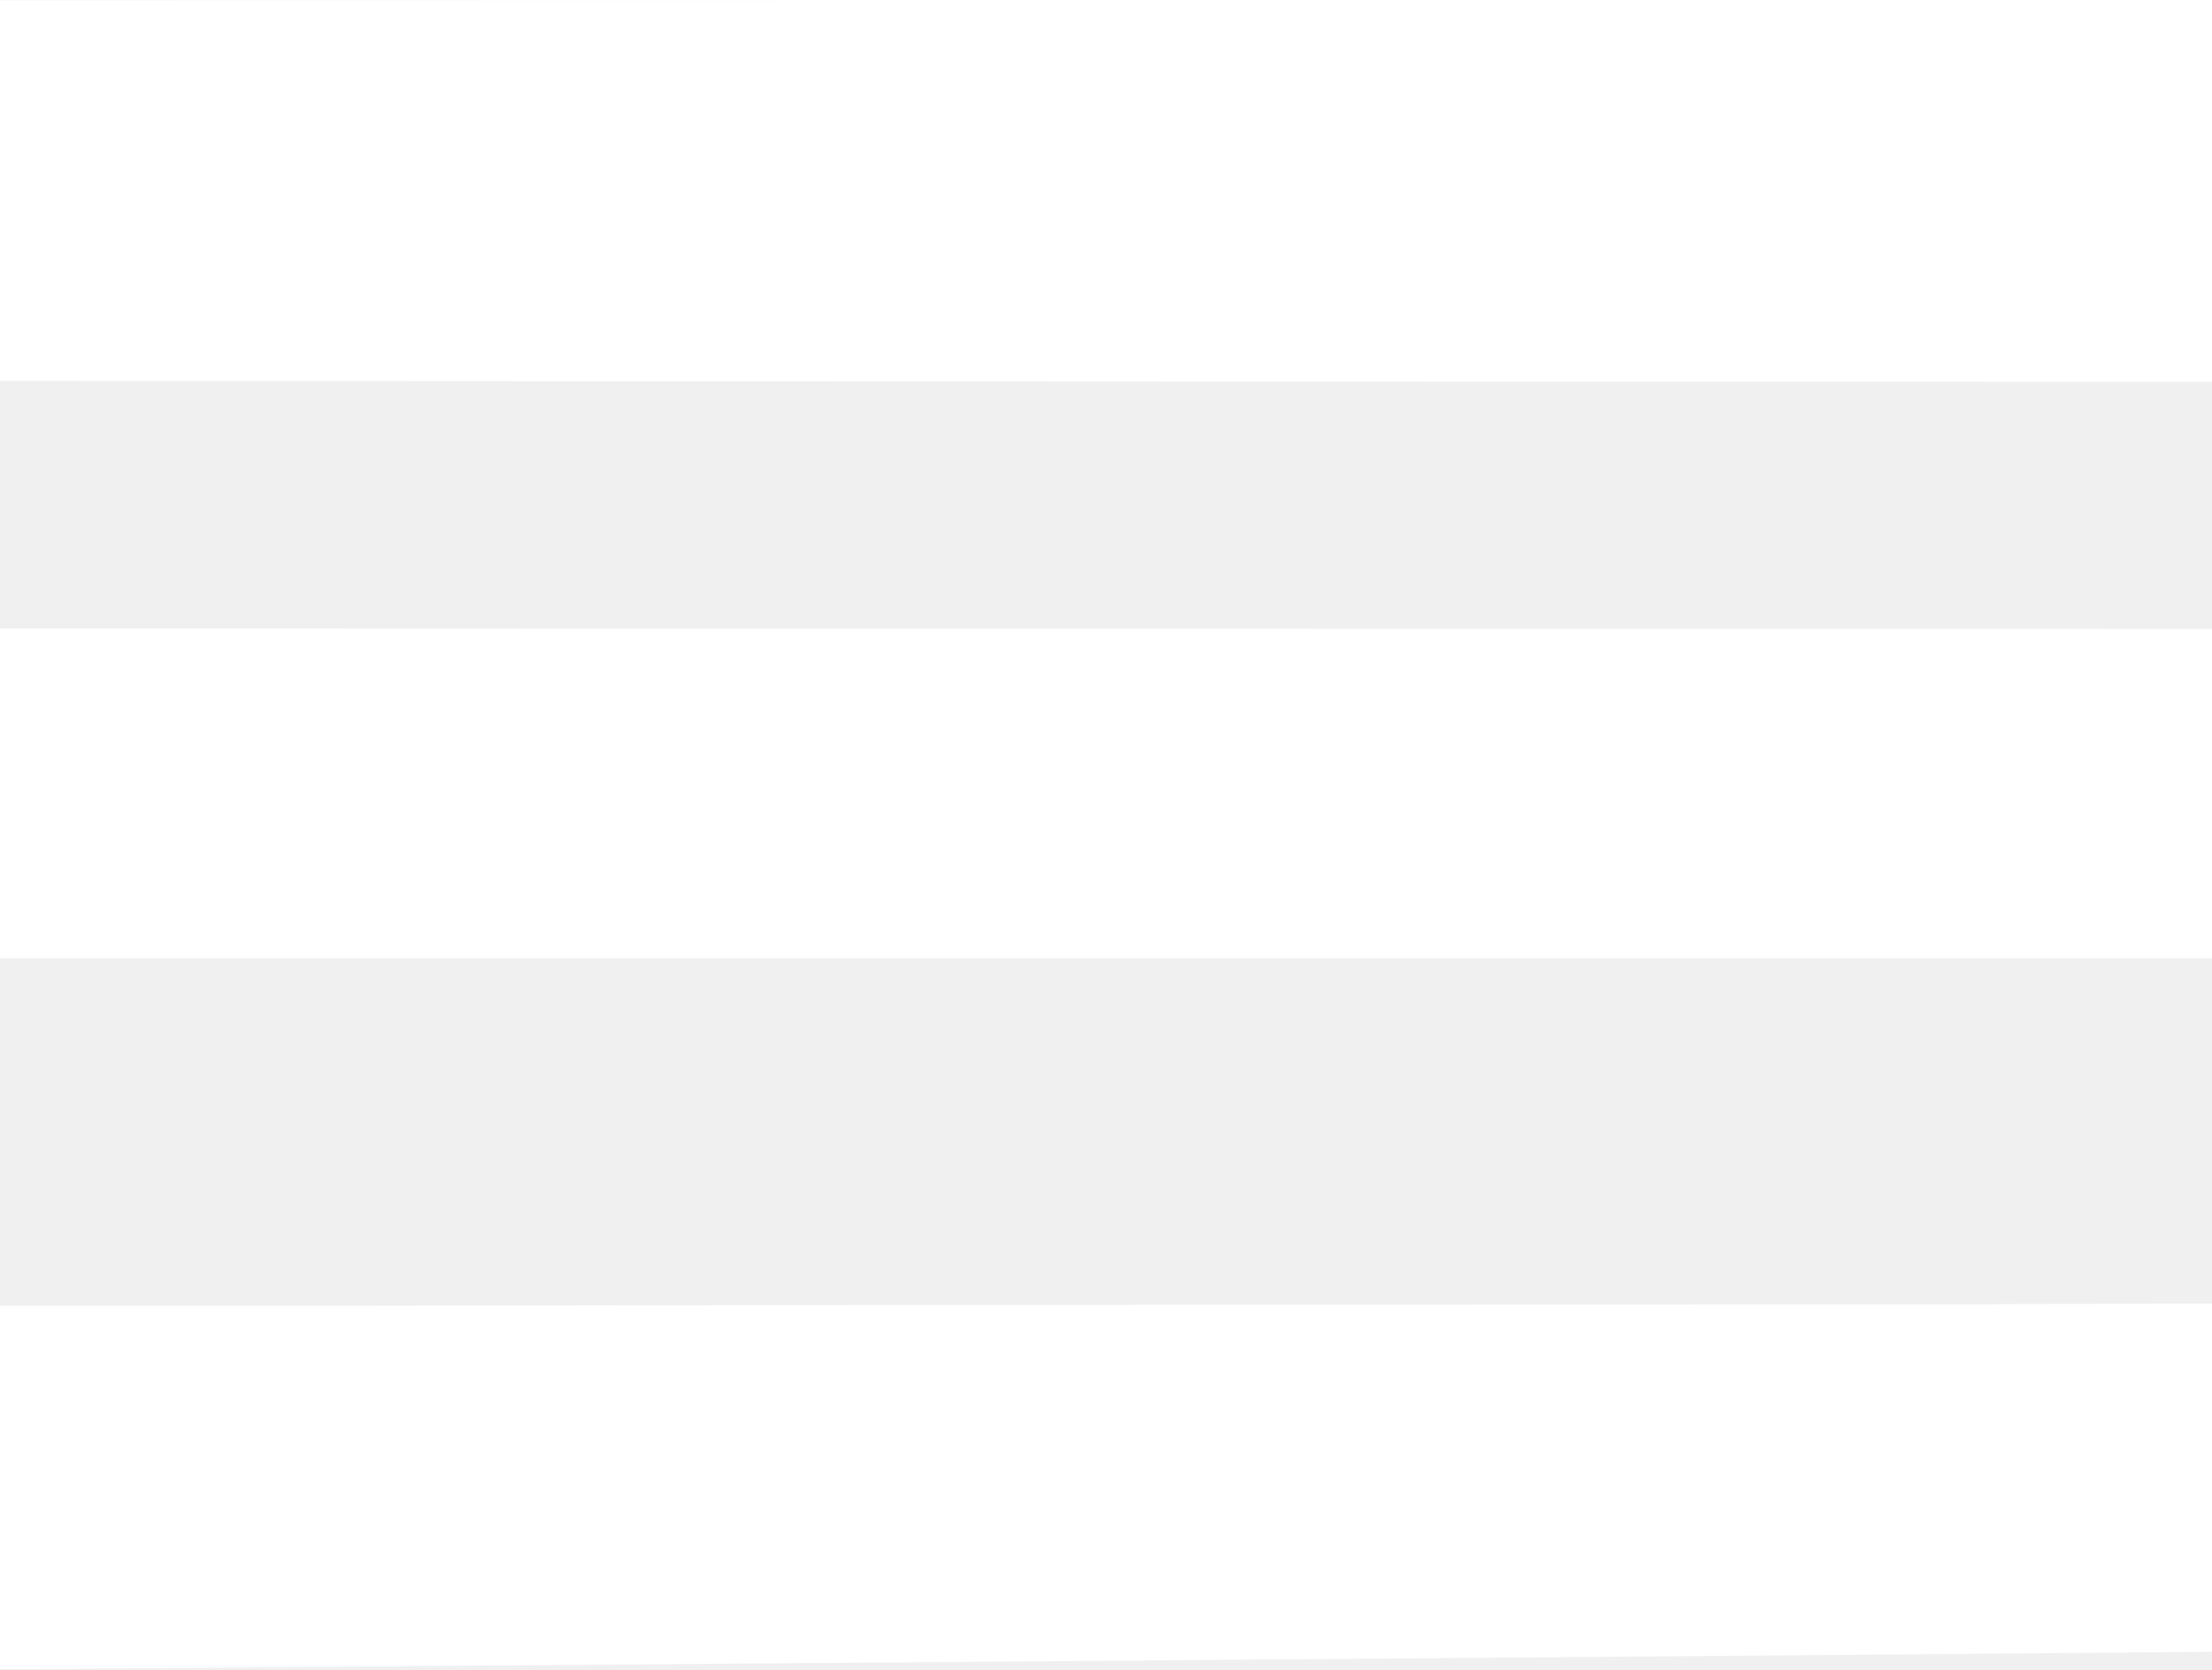
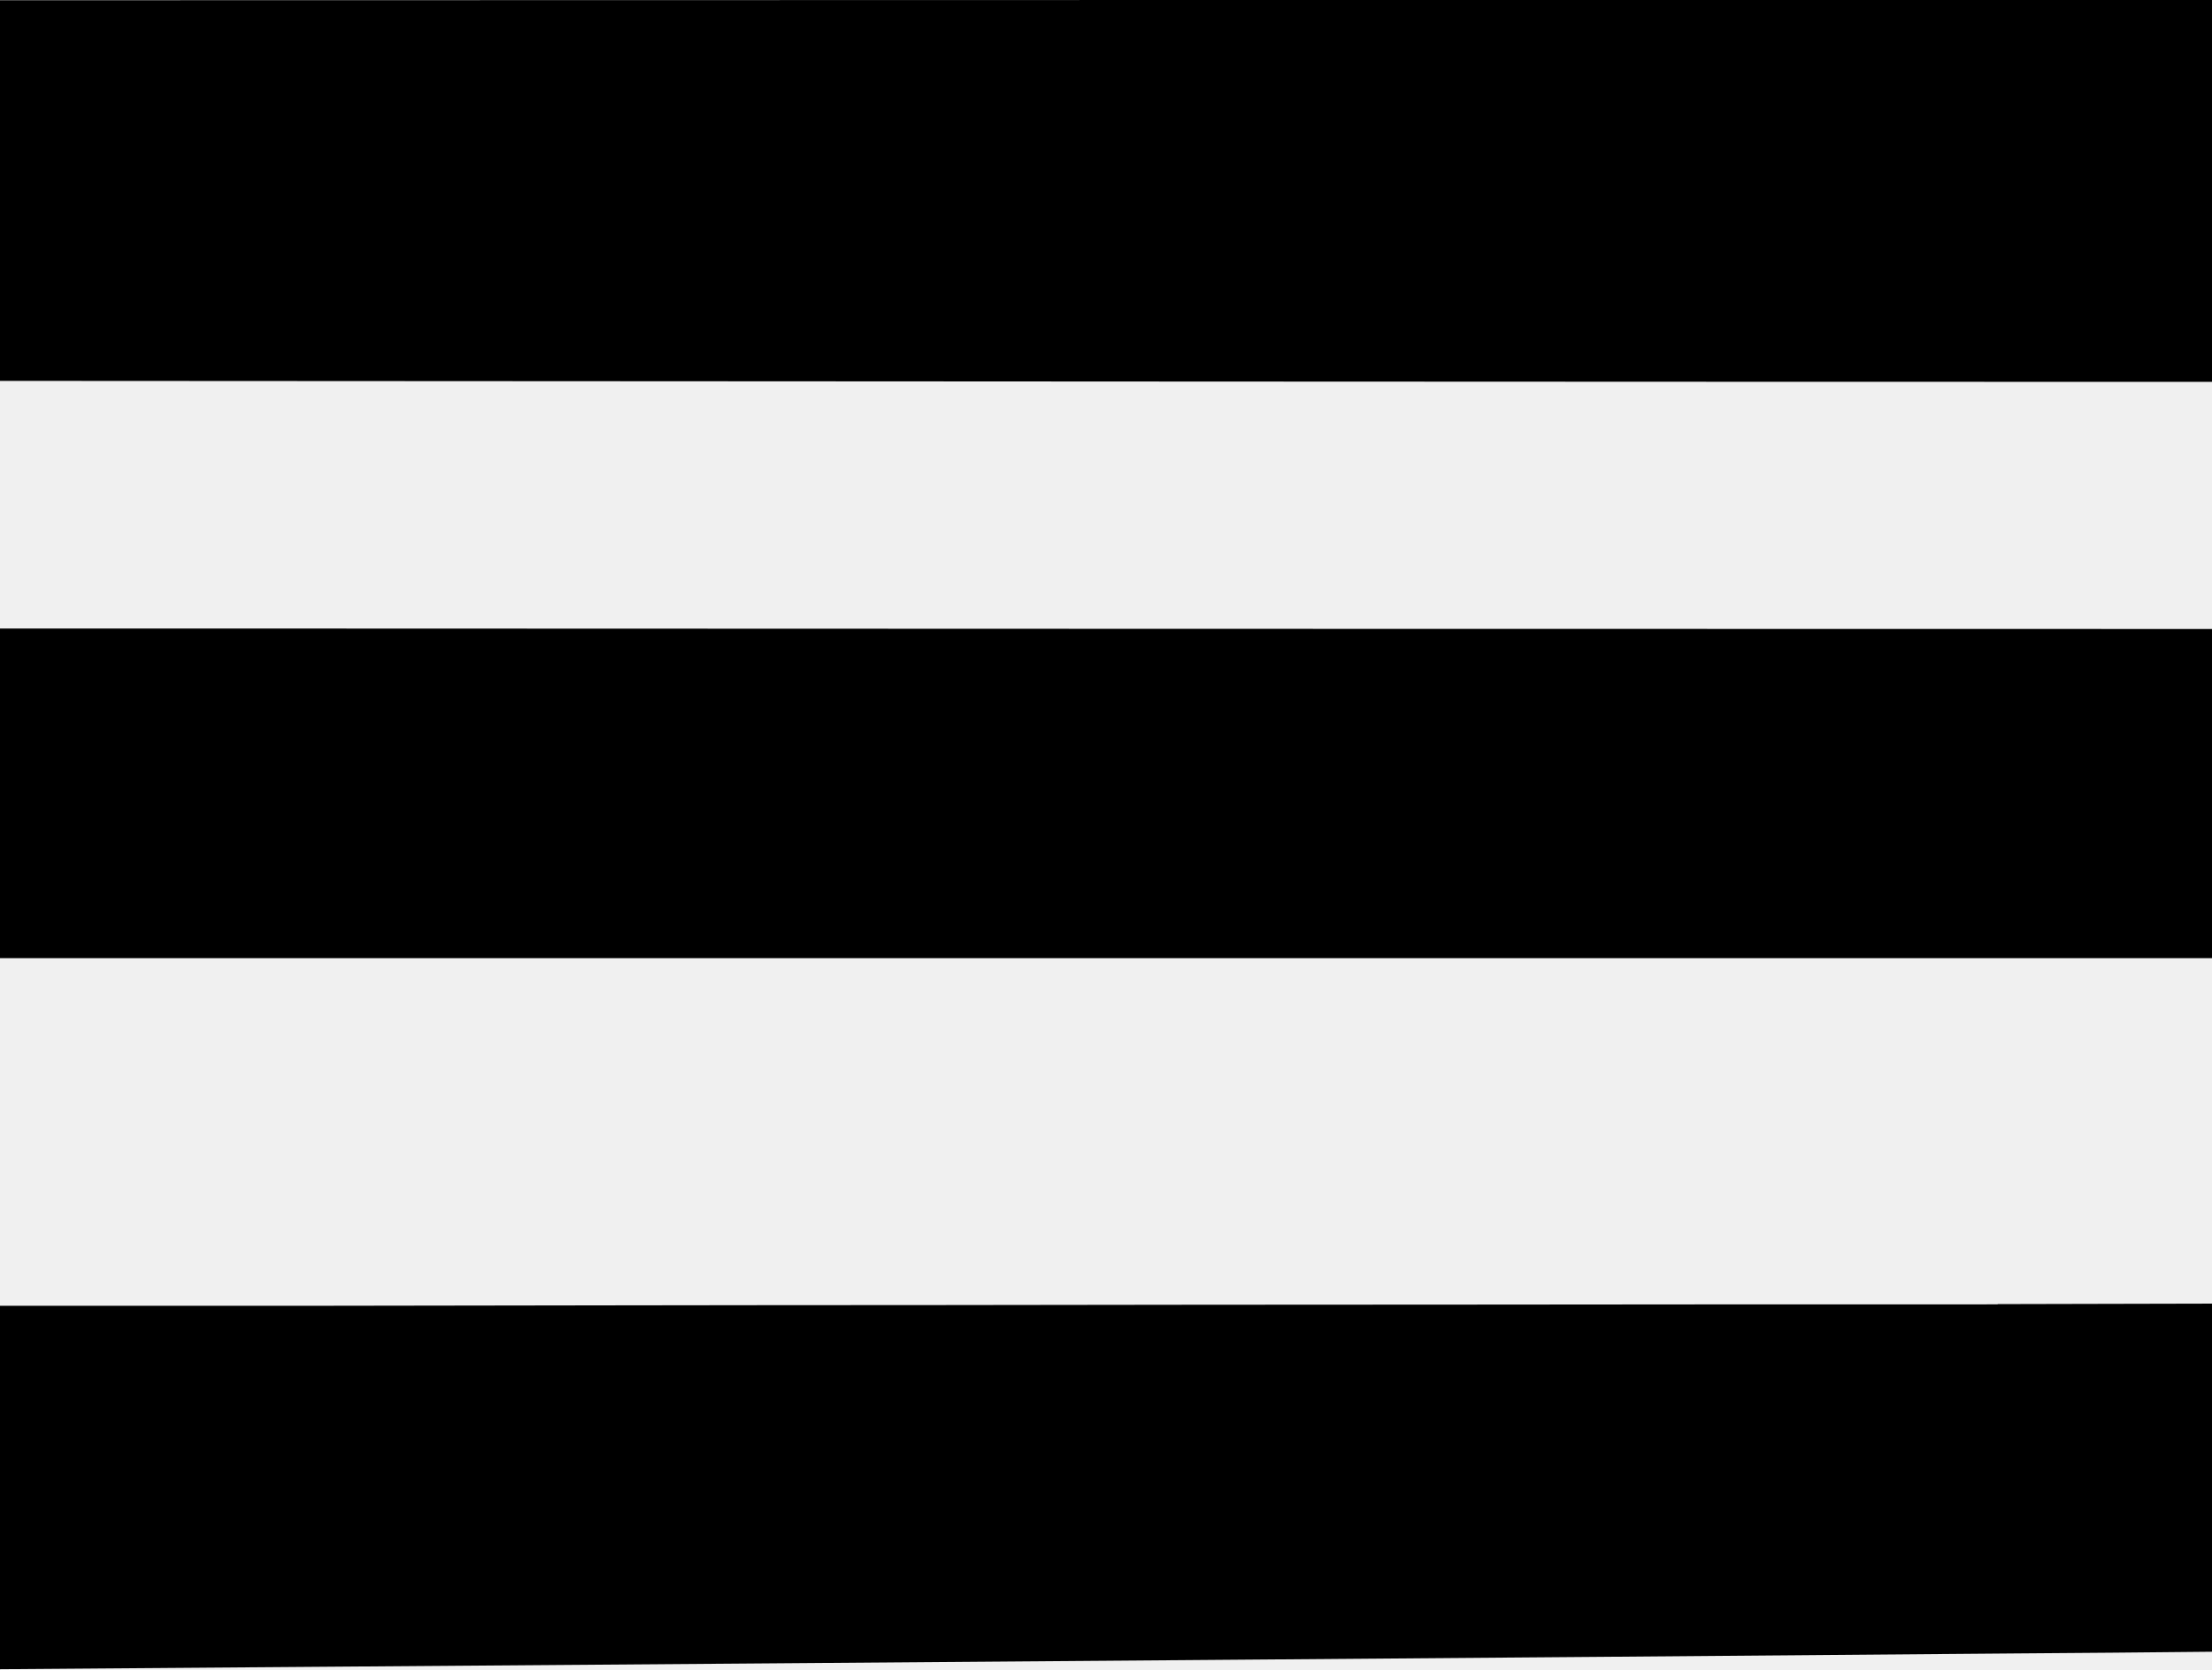
<svg xmlns="http://www.w3.org/2000/svg" id="Capa_2" data-name="Capa 2" viewBox="0 0 91.14 68.76">
  <defs>
    <style>
      .cls-1 {
-         fill: #fff;
+         fill: #000000;
      }
    </style>
  </defs>
  <g id="Capa_1-2" data-name="Capa 1">
    <g>
      <path class="cls-1" d="M91.14,39.47v-13.56c-27.91,0-55.82-.01-83.73-.02-2.47,0-4.94,0-7.41,0v13.58c30.38,0,60.76,0,91.14,0Z" />
      <path class="cls-1" d="M82.31,53.73c-7.23,0-14.46,0-21.69.01-7.44,0-14.87.01-22.31.02-8.54,0-17.08.02-25.63.03-4.23,0-8.45,0-12.68,0v14.97c3.95-.03,7.9-.06,11.85-.09,6.15-.05,12.29-.09,18.44-.14,5.99-.05,11.97-.09,17.96-.14,5.92-.05,11.83-.09,17.75-.14,5.69-.05,11.37-.09,17.06-.14,2.7-.02,5.39-.04,8.09-.07v-14.34c-2.95,0-5.89.02-8.84.02Z" />
      <path class="cls-1" d="M91.14,0c-13.5,0-27,0-40.49,0C33.77,0,16.88.01,0,.01v15.68c35.97.02,66.82.04,91.14.04V0Z" />
    </g>
  </g>
</svg>
